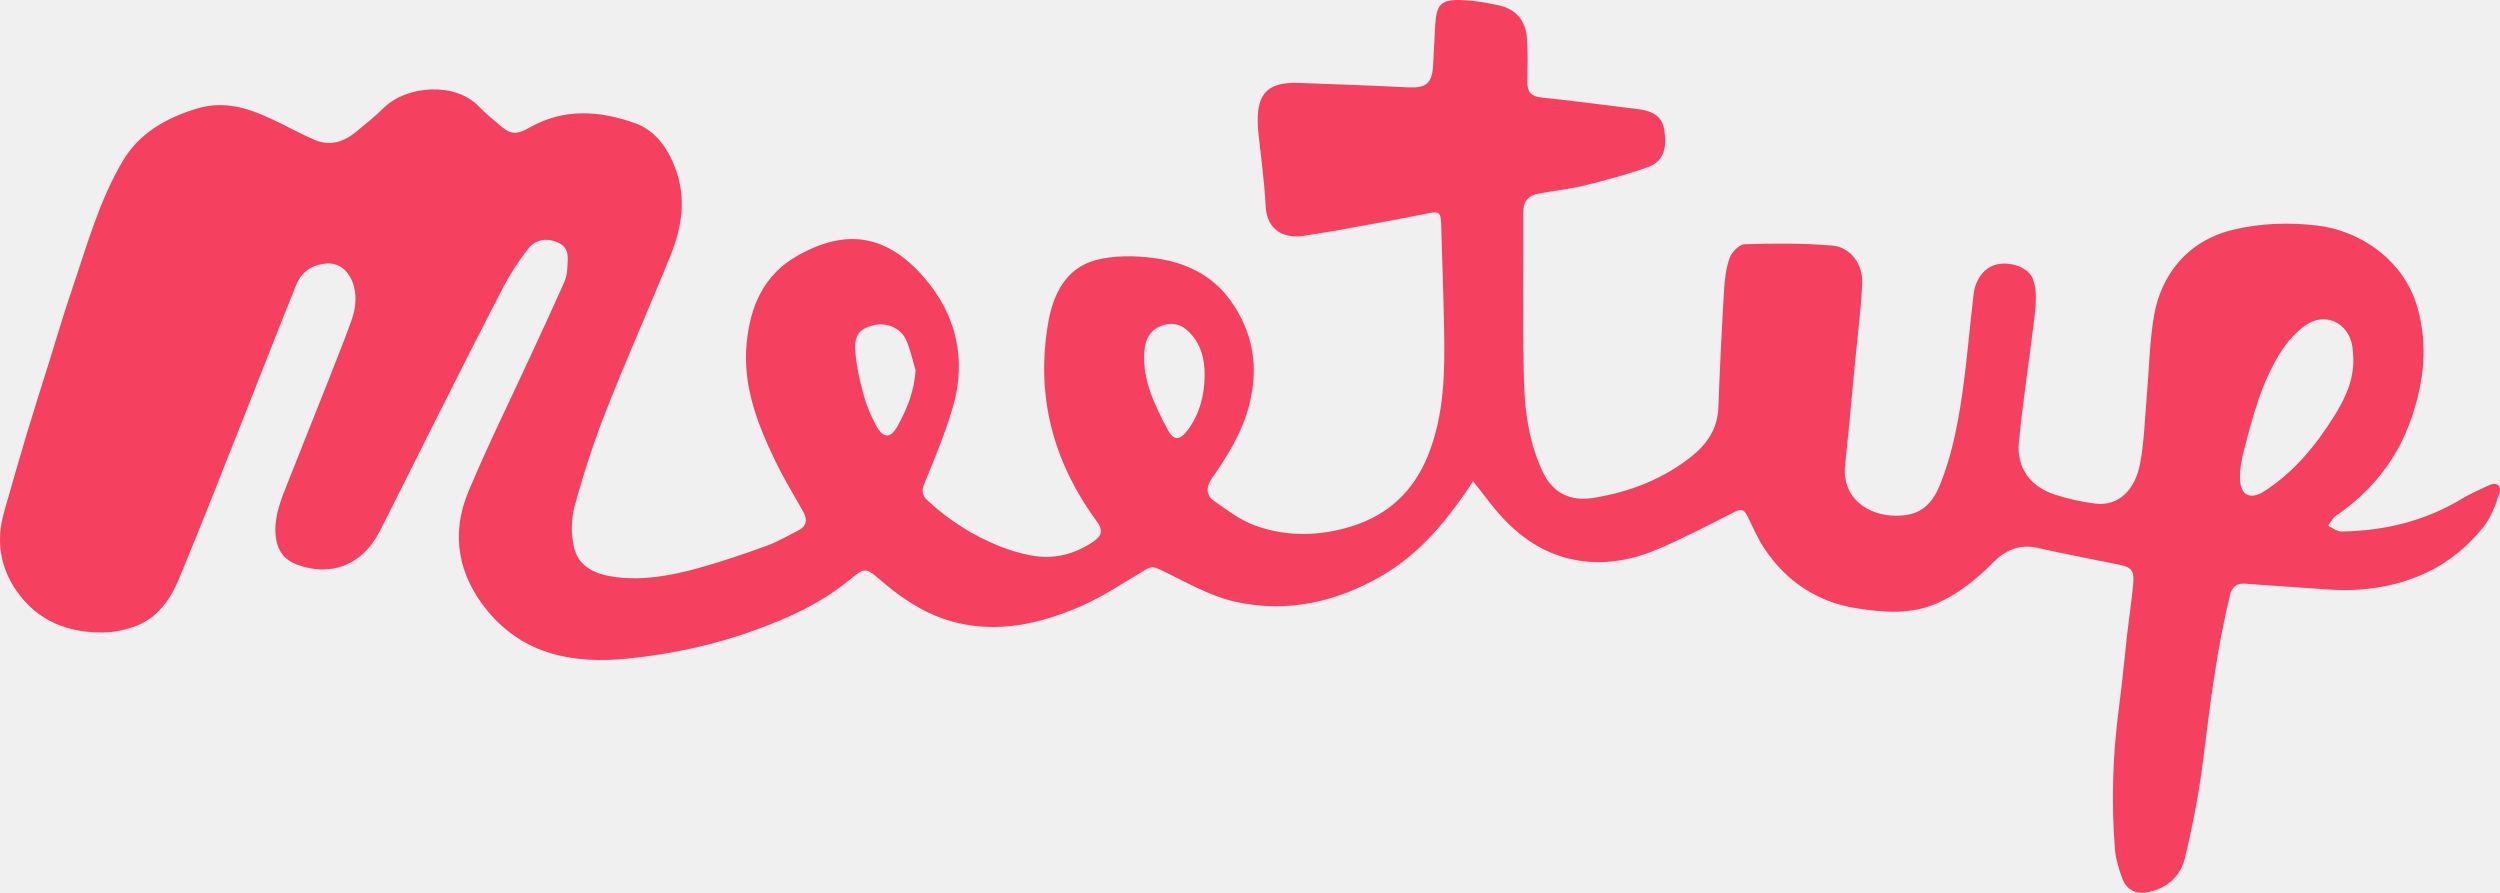
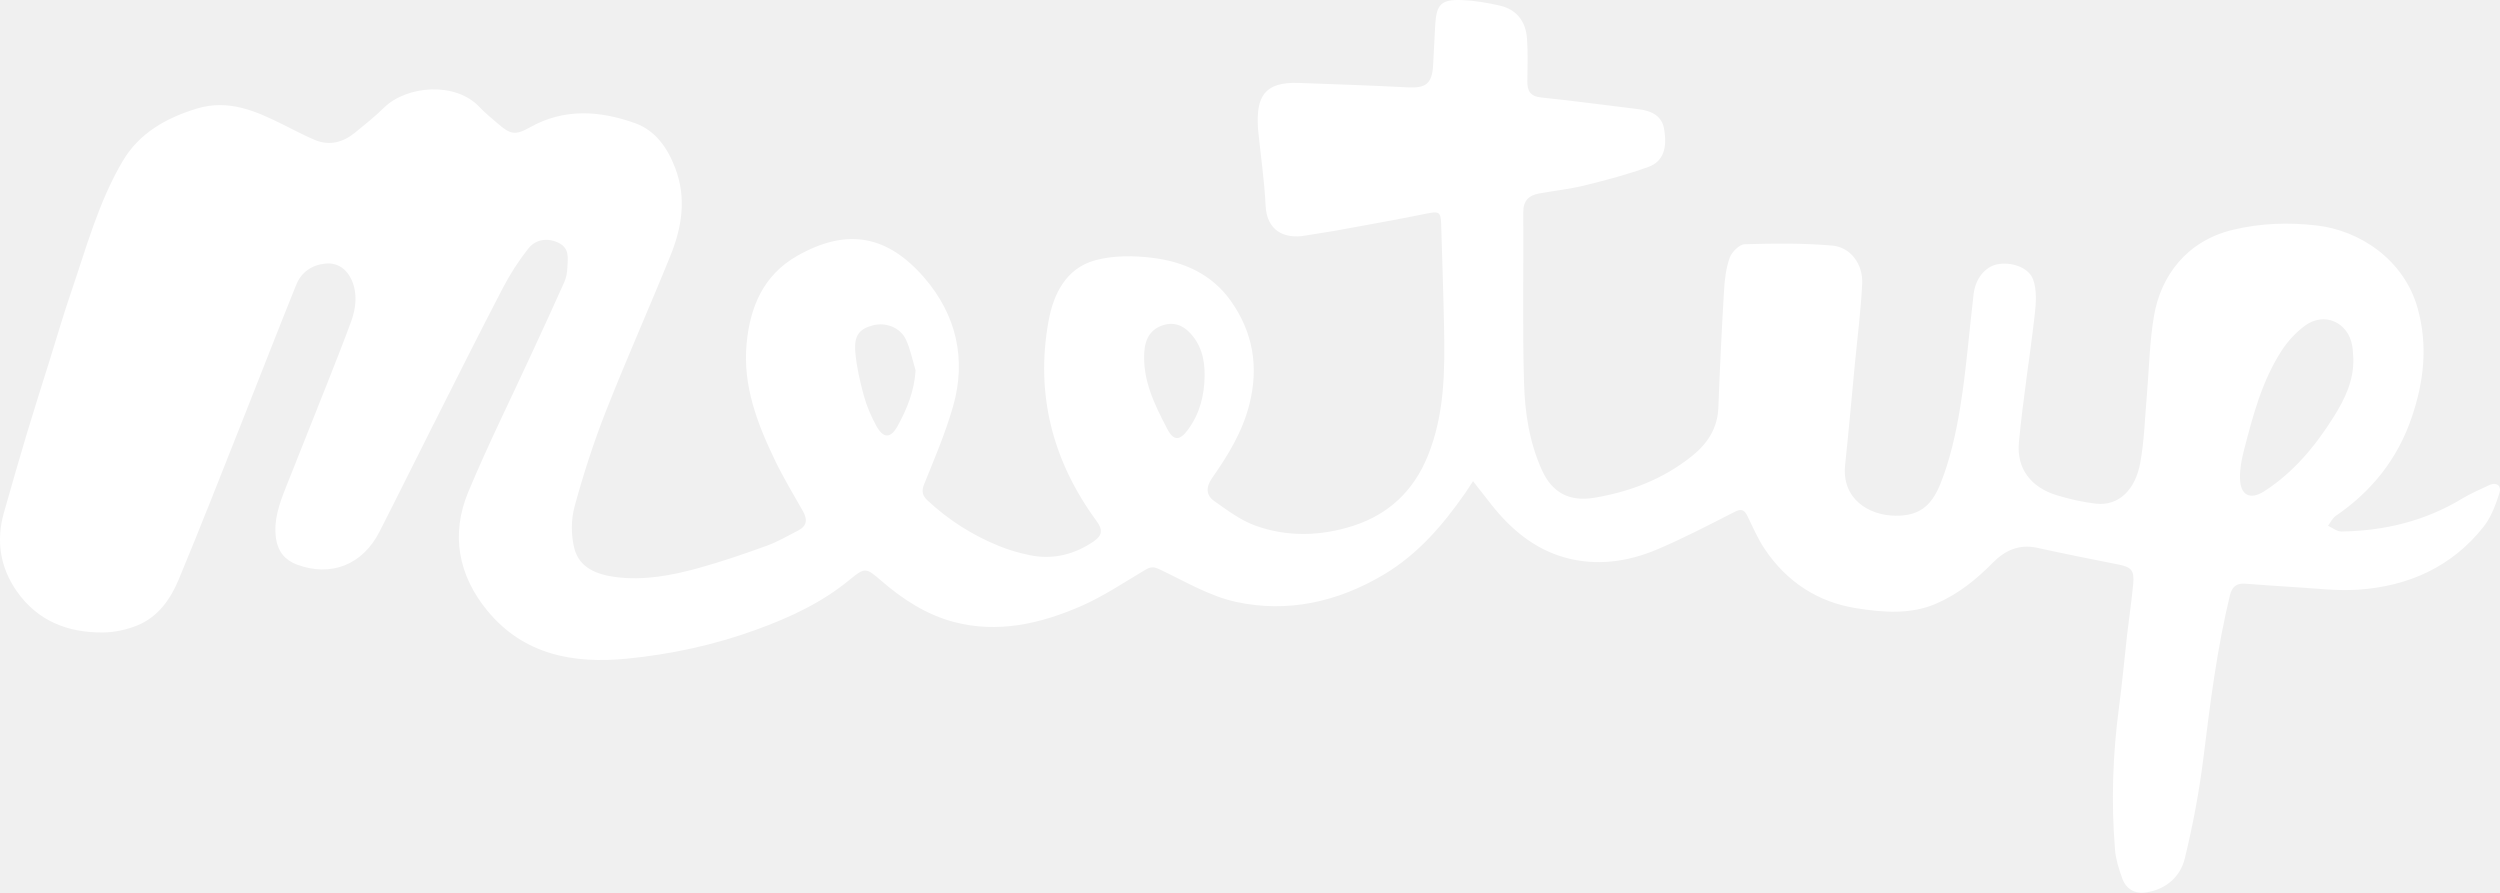
- <svg xmlns="http://www.w3.org/2000/svg" version="1.1" id="Layer_1" x="0px" y="0px" width="5573.111px" height="1990.154px" viewBox="0 0 5573.111 1990.154" enable-background="new 0 0 5573.111 1990.154" xml:space="preserve">
-   <path fill="#F64060" d="M3283.748,1072.614c-7.664,11.584-12.557,19.528-17.893,27.18  c-49.844,71.39-105.776,136.571-182.021,181.676c-102.199,60.419-212.97,85.341-328.428,60.315  c-59.242-12.853-114.359-46.009-170.154-72.463c-12.86-6.069-19.889-6.223-31.32,0.524c-47.857,28.227-94.404,59.867-145.076,81.812  c-89.938,38.936-184.639,60.752-282.521,34.857c-61.352-16.232-114.425-50.798-162.374-92.377  c-34.004-29.479-36.188-29.453-70.677-1.086c-62.014,51.031-133.607,83.935-208.522,111.116  c-92.929,33.748-188.767,54.427-286.788,64.135c-119.596,11.841-230.494-8.47-311.427-106.782  c-64.874-78.774-82.223-170.154-42.536-265.149c43.469-104.014,93.732-205.229,140.932-307.659  c24.611-53.367,49.382-106.683,73.253-160.368c4.366-9.862,6.131-21.368,6.629-32.254c0.934-20.015,5.007-41.936-18.136-53.979  c-23.645-12.263-51.543-10.052-68.875,11.879c-21.728,27.438-40.951,57.492-57.123,88.557  c-53.572,102.827-105.403,206.599-157.659,310.1c-39.201,77.61-77.65,155.565-117.208,232.974  c-37.479,73.422-107.924,101.396-184.27,72.845c-25.715-9.655-41.845-28.624-46.178-57.479  c-6.13-40.938,7.294-77.599,21.817-114.246c31.716-80.164,63.843-160.177,95.546-240.367  c16.977-42.995,33.965-86.026,49.904-129.417c11.166-30.339,14.521-62.515,1.496-92.316c-10.08-22.977-29.918-39.582-57.748-37.116  c-30.392,2.695-54.302,18.572-65.759,46.79c-40.312,99.527-78.979,199.708-118.641,299.492  c-47.438,119.435-94.088,239.194-143.505,357.821c-18.292,43.838-45.883,83.755-92.305,102.518  c-23.5,9.528-50.106,15.42-75.411,15.775c-78.952,1.034-147.138-25.342-193.707-92.351c-37.03-53.29-46.087-112.598-28.19-175.339  c16.551-58.082,33.105-116.161,50.467-174.014c16.451-54.822,33.939-109.351,51.016-164.008  c15.916-50.889,30.796-102.163,48.054-152.591c33.964-99.273,61.352-201.523,115.176-292.585  c36.825-62.308,96.479-95.994,164.893-116.891c71.528-21.816,132.46,5.648,193.528,36.035c23.158,11.493,46.01,23.784,69.779,33.797  c33.161,13.923,63.396,5.109,90.181-16.707c21.921-17.845,44.042-35.676,64.248-55.409c50.48-49.281,159.529-58.413,212.819-1.062  c12.274,13.207,26.758,24.348,40.312,36.316c27.896,24.64,39.431,27.154,71.707,8.94c76.756-43.339,156.27-37.338,234.432-9.556  c45.345,16.134,72.488,54.657,89.82,100.283c25.494,67.175,14.806,132.039-10.741,195.179  c-46.994,116.158-98.179,230.597-144.034,347.19c-27.18,69.167-50.134,140.288-69.666,211.974  c-7.955,29.214-8.007,63.854-0.586,93.206c11.228,44.429,51.922,58.986,93.08,64.2c62.677,7.945,124.181-3.704,184.229-20.311  c51.284-14.127,101.777-31.563,151.862-49.663c24.166-8.736,46.687-22.147,69.754-33.861c19.733-9.978,21.257-24.587,10.858-42.957  c-21.243-37.489-43.585-74.507-62.298-113.286c-39.57-81.967-72.13-166.551-63.444-260.025  c7.588-81.814,37.133-152.871,112.622-195.932c111.446-63.521,201.883-45.982,283.798,48.922  c70.842,82.097,94.204,180.921,63.791,286.801c-17.015,59.203-41.359,116.428-64.582,173.681  c-6.426,15.852-2.696,26.006,7.333,35.342c46.916,43.824,100.41,77.867,159.794,101.955c22.391,9.122,46.062,15.916,69.793,20.683  c51.041,10.229,98.393-1.918,140.914-30.76c20.248-13.72,20.691-26.541,6.643-45.688  c-97.806-133.395-136.521-281.87-107.131-445.024c11.012-61.083,39.267-118.779,104.833-136.368  c40.529-10.884,86.334-10.424,128.476-5.058c68.488,8.71,130.514,36.045,172.59,95.009c50.48,70.751,63.37,148.182,41.645,232.766  c-15.599,60.752-47.467,112.433-82.557,162.631c-13.896,19.901-14.432,38.244,4.512,51.553  c29.173,20.502,58.82,42.981,91.787,54.852c71.634,25.776,145.963,23.528,218.131,0.331  c78.966-25.434,134.451-77.814,166.094-155.54c37.794-92.951,38.255-190.312,36.34-288.025  c-1.521-76.349-4.189-152.691-6.452-229.065c-0.804-27.271-5.196-28.854-31.194-23.565  c-68.488,13.836-137.322,26.084-206.056,38.652c-21.678,3.935-43.547,6.604-65.211,10.512c-47.221,8.496-86.18-10.906-88.849-66.141  c-2.722-55.665-10.78-111.064-16.503-166.604c-0.334-3.126-0.59-6.27-0.755-9.426c-3.195-65.359,12.621-100.909,91.088-98.061  c81.033,2.978,162.066,5.647,242.999,9.899c39.812,2.07,53.813-7.958,56.433-47.464c2.02-30.67,2.875-61.364,4.789-92.021  c2.875-45.982,13.359-56.905,60.071-55.078c27.925,1.099,55.986,5.966,83.298,12.109c38.459,8.648,58.616,35.728,61.284,73.982  c2.16,31.346,1.254,62.936,0.757,94.383c-0.41,22.251,6.5,34.194,31.445,36.712c72.005,7.33,143.727,17.346,215.579,25.877  c33.927,4.038,52.966,17.771,57.554,42.996c7.959,43.812-1.51,73.816-34.578,85.786c-46.254,16.732-94.074,29.48-141.896,41.269  c-33.466,8.266-68.134,11.804-102.148,18.052c-22.825,4.177-35.229,16.169-35.024,41.845c0.854,126.786-2.019,253.688,1.662,380.353  c1.914,66.471,11.892,133.033,40.209,195.123c22.875,50.289,61.938,70.101,116.265,60.991  c79.717-13.373,152.792-41.371,216.444-91.812c35.319-27.986,58.552-62.233,60.313-109.531  c3.183-86.552,7.459-173.077,12.541-259.502c1.471-24.934,4.297-50.788,12.609-74.047c4.635-12.903,21.562-29.966,33.351-30.312  c65.116-1.968,130.676-2.618,195.485,3.003c40.771,3.524,68.778,41.667,66.621,84.828c-2.922,60.428-10.737,120.642-16.487,180.946  c-7.103,74.403-13.651,148.858-21.56,223.161c-8.01,75.211,52.148,112.507,111.672,113.235c49.935,0.6,79.414-18.035,100.631-70.878  c21.97-54.696,35.027-113.99,44.502-172.469c13.402-83.024,19.746-167.188,29.635-250.791c4.025-34.144,25.34-60.393,51.847-66.089  c30.646-6.578,70.853,5.853,80.884,33.864c8.417,23.411,6.5,52.013,3.57,77.686c-10.828,95.214-26.446,189.952-35.365,285.355  c-5.494,58.604,27.361,100.323,84.299,117.643c28.373,8.609,57.801,15.417,87.185,18.815c51.604,5.901,88.147-31.769,98.927-90.423  c9.124-49.317,10.336-100.094,14.77-150.252c5.186-59.563,5.938-119.892,16.117-178.596c14.971-86.91,71.11-165.747,175.125-191.041  c62.434-15.199,125.379-17.012,187.715-9.809c95.045,10.933,194.463,75.541,224.852,184.716  c23.077,83,13.906,163.178-13.246,243.024c-31.451,92.529-88.941,164.636-169.223,219.549c-7.412,5.059-11.742,14.663-17.438,22.174  c10.077,4.458,20.258,12.925,30.29,12.747c95.952-1.468,186.444-23.414,269.3-73.675c18.695-11.318,39.059-19.89,58.805-29.279  c18.142-8.596,28.832,1.585,23.785,17.232c-8.42,26.224-18.549,53.893-35.319,75.079c-71.008,89.761-167.865,132.794-279.89,140.331  c-47.518,3.191-95.746-3.156-143.623-5.801c-36.137-2.02-72.207-5.161-108.342-7.611c-18.34-1.201-28.93,6.5-33.519,25.456  c-28.767,118.729-43.99,239.46-58.908,360.516c-9.416,76.218-23.635,152.18-41.871,226.765  c-9.876,40.465-41.476,68.363-85.226,75.414c-26.149,4.213-45.5-7.104-54.275-31.476c-7.395-20.551-14.303-42.124-16.064-63.659  c-8.627-106.288-5.101-212.319,9.015-318.096c7.155-53.814,11.942-107.935,18.088-161.865c4.342-37.514,9.992-74.902,13.519-112.493  c2.768-30.361-4.142-37.528-33.213-43.312c-60.127-11.995-120.285-23.786-180.153-37.043c-40.672-9.044-72.376,5.362-99.942,33.389  c-36.629,37.26-77.1,69.641-125.127,90.576c-58.002,25.303-119.481,19.988-179.143,10.536  c-86.069-13.705-154.814-58.959-203.686-131.577c-15.179-22.53-26.162-47.95-38.055-72.516  c-6.654-13.755-12.644-19.106-28.773-10.881c-57.203,29.124-114.193,59.025-173.244,83.972  c-65.771,27.797-135.566,37.565-205.46,18.075c-68.134-19.034-120.39-62.896-163.78-117.72  C3313.23,1110.512,3301.787,1095.72,3283.748,1072.614z M5246.166,799.954c-0.752-9.426-0.752-18.917-2.314-28.19  c-8.722-53.701-62.641-77.737-106.08-45.356c-19.643,14.636-37.49,33.859-50.893,54.427  c-44.754,68.604-64.961,147.199-85.168,225.358c-5.086,19.633-8.625,40.391-8.217,60.545c0.759,37.542,22.832,48.578,54.275,28.294  c65.26-42.102,113.598-100.5,154.405-165.416C5226.971,890.182,5247.279,848.581,5246.166,799.954z M2685.396,837.826  c0.573-37.312-8.137-71.837-35.615-98.673c-15.234-14.87-34.281-21.345-56.124-14.536c-26.492,8.211-40.812,27.87-42.804,60.493  c-3.855,63.2,23.287,117.502,51.223,170.957c14.384,27.528,28.051,26.657,46.634,1.216  C2674.704,921.708,2684.846,881.268,2685.396,837.826z M2041.107,825.755c-6.908-22.854-11.479-46.789-21.345-68.312  c-12.595-27.388-45.062-39.713-73.776-32.202c-30.389,7.972-42.406,22.456-39.253,59.894c2.772,32.585,10.259,65.081,18.93,96.732  c6.36,23.262,16.159,46.061,27.743,67.252c15.586,28.547,31.871,28.829,47.198,1.188  C2021.73,912.255,2038.056,872.29,2041.107,825.755z" />
+ <svg xmlns="http://www.w3.org/2000/svg" version="1.1" width="5573.111" height="1990.154" enable-background="new 0 0 5573.111 1990.154" xml:space="preserve" style="">
+   <rect id="backgroundrect" width="100%" height="100%" x="0" y="0" fill="none" stroke="none" />
+   <g class="currentLayer" style="">
+     <path fill="#ffffff" d="M3283.748,1072.614c-7.664,11.584-12.557,19.528-17.893,27.18  c-49.844,71.39-105.776,136.571-182.021,181.676c-102.199,60.419-212.97,85.341-328.428,60.315  c-59.242-12.853-114.359-46.009-170.154-72.463c-12.86-6.069-19.889-6.223-31.32,0.524c-47.857,28.227-94.404,59.867-145.076,81.812  c-89.938,38.936-184.639,60.752-282.521,34.857c-61.352-16.232-114.425-50.798-162.374-92.377  c-34.004-29.479-36.188-29.453-70.677-1.086c-62.014,51.031-133.607,83.935-208.522,111.116  c-92.929,33.748-188.767,54.427-286.788,64.135c-119.596,11.841-230.494-8.47-311.427-106.782  c-64.874-78.774-82.223-170.154-42.536-265.149c43.469-104.014,93.732-205.229,140.932-307.659  c24.611-53.367,49.382-106.683,73.253-160.368c4.366-9.862,6.131-21.368,6.629-32.254c0.934-20.015,5.007-41.936-18.136-53.979  c-23.645-12.263-51.543-10.052-68.875,11.879c-21.728,27.438-40.951,57.492-57.123,88.557  c-53.572,102.827-105.403,206.599-157.659,310.1c-39.201,77.61-77.65,155.565-117.208,232.974  c-37.479,73.422-107.924,101.396-184.27,72.845c-25.715-9.655-41.845-28.624-46.178-57.479  c-6.13-40.938,7.294-77.599,21.817-114.246c31.716-80.164,63.843-160.177,95.546-240.367  c16.977-42.995,33.965-86.026,49.904-129.417c11.166-30.339,14.521-62.515,1.496-92.316c-10.08-22.977-29.918-39.582-57.748-37.116  c-30.392,2.695-54.302,18.572-65.759,46.79c-40.312,99.527-78.979,199.708-118.641,299.492  c-47.438,119.435-94.088,239.194-143.505,357.821c-18.292,43.838-45.883,83.755-92.305,102.518  c-23.5,9.528-50.106,15.42-75.411,15.775c-78.952,1.034-147.138-25.342-193.707-92.351c-37.03-53.29-46.087-112.598-28.19-175.339  c16.551-58.082,33.105-116.161,50.467-174.014c16.451-54.822,33.939-109.351,51.016-164.008  c15.916-50.889,30.796-102.163,48.054-152.591c33.964-99.273,61.352-201.523,115.176-292.585  c36.825-62.308,96.479-95.994,164.893-116.891c71.528-21.816,132.46,5.648,193.528,36.035c23.158,11.493,46.01,23.784,69.779,33.797  c33.161,13.923,63.396,5.109,90.181-16.707c21.921-17.845,44.042-35.676,64.248-55.409c50.48-49.281,159.529-58.413,212.819-1.062  c12.274,13.207,26.758,24.348,40.312,36.316c27.896,24.64,39.431,27.154,71.707,8.94c76.756-43.339,156.27-37.338,234.432-9.556  c45.345,16.134,72.488,54.657,89.82,100.283c25.494,67.175,14.806,132.039-10.741,195.179  c-46.994,116.158-98.179,230.597-144.034,347.19c-27.18,69.167-50.134,140.288-69.666,211.974  c-7.955,29.214-8.007,63.854-0.586,93.206c11.228,44.429,51.922,58.986,93.08,64.2c62.677,7.945,124.181-3.704,184.229-20.311  c51.284-14.127,101.777-31.563,151.862-49.663c24.166-8.736,46.687-22.147,69.754-33.861c19.733-9.978,21.257-24.587,10.858-42.957  c-21.243-37.489-43.585-74.507-62.298-113.286c-39.57-81.967-72.13-166.551-63.444-260.025  c7.588-81.814,37.133-152.871,112.622-195.932c111.446-63.521,201.883-45.982,283.798,48.922  c70.842,82.097,94.204,180.921,63.791,286.801c-17.015,59.203-41.359,116.428-64.582,173.681  c-6.426,15.852-2.696,26.006,7.333,35.342c46.916,43.824,100.41,77.867,159.794,101.955c22.391,9.122,46.062,15.916,69.793,20.683  c51.041,10.229,98.393-1.918,140.914-30.76c20.248-13.72,20.691-26.541,6.643-45.688  c-97.806-133.395-136.521-281.87-107.131-445.024c11.012-61.083,39.267-118.779,104.833-136.368  c40.529-10.884,86.334-10.424,128.476-5.058c68.488,8.71,130.514,36.045,172.59,95.009c50.48,70.751,63.37,148.182,41.645,232.766  c-15.599,60.752-47.467,112.433-82.557,162.631c-13.896,19.901-14.432,38.244,4.512,51.553  c29.173,20.502,58.82,42.981,91.787,54.852c71.634,25.776,145.963,23.528,218.131,0.331  c78.966-25.434,134.451-77.814,166.094-155.54c37.794-92.951,38.255-190.312,36.34-288.025  c-1.521-76.349-4.189-152.691-6.452-229.065c-0.804-27.271-5.196-28.854-31.194-23.565  c-68.488,13.836-137.322,26.084-206.056,38.652c-21.678,3.935-43.547,6.604-65.211,10.512c-47.221,8.496-86.18-10.906-88.849-66.141  c-2.722-55.665-10.78-111.064-16.503-166.604c-0.334-3.126-0.59-6.27-0.755-9.426c-3.195-65.359,12.621-100.909,91.088-98.061  c81.033,2.978,162.066,5.647,242.999,9.899c39.812,2.07,53.813-7.958,56.433-47.464c2.02-30.67,2.875-61.364,4.789-92.021  c2.875-45.982,13.359-56.905,60.071-55.078c27.925,1.099,55.986,5.966,83.298,12.109c38.459,8.648,58.616,35.728,61.284,73.982  c2.16,31.346,1.254,62.936,0.757,94.383c-0.41,22.251,6.5,34.194,31.445,36.712c72.005,7.33,143.727,17.346,215.579,25.877  c33.927,4.038,52.966,17.771,57.554,42.996c7.959,43.812-1.51,73.816-34.578,85.786c-46.254,16.732-94.074,29.48-141.896,41.269  c-33.466,8.266-68.134,11.804-102.148,18.052c-22.825,4.177-35.229,16.169-35.024,41.845c0.854,126.786-2.019,253.688,1.662,380.353  c1.914,66.471,11.892,133.033,40.209,195.123c22.875,50.289,61.938,70.101,116.265,60.991  c79.717-13.373,152.792-41.371,216.444-91.812c35.319-27.986,58.552-62.233,60.313-109.531  c3.183-86.552,7.459-173.077,12.541-259.502c1.471-24.934,4.297-50.788,12.609-74.047c4.635-12.903,21.562-29.966,33.351-30.312  c65.116-1.968,130.676-2.618,195.485,3.003c40.771,3.524,68.778,41.667,66.621,84.828c-2.922,60.428-10.737,120.642-16.487,180.946  c-7.103,74.403-13.651,148.858-21.56,223.161c-8.01,75.211,52.148,112.507,111.672,113.235c49.935,0.6,79.414-18.035,100.631-70.878  c21.97-54.696,35.027-113.99,44.502-172.469c13.402-83.024,19.746-167.188,29.635-250.791c4.025-34.144,25.34-60.393,51.847-66.089  c30.646-6.578,70.853,5.853,80.884,33.864c8.417,23.411,6.5,52.013,3.57,77.686c-10.828,95.214-26.446,189.952-35.365,285.355  c-5.494,58.604,27.361,100.323,84.299,117.643c28.373,8.609,57.801,15.417,87.185,18.815c51.604,5.901,88.147-31.769,98.927-90.423  c9.124-49.317,10.336-100.094,14.77-150.252c5.186-59.563,5.938-119.892,16.117-178.596c14.971-86.91,71.11-165.747,175.125-191.041  c62.434-15.199,125.379-17.012,187.715-9.809c95.045,10.933,194.463,75.541,224.852,184.716  c23.077,83,13.906,163.178-13.246,243.024c-31.451,92.529-88.941,164.636-169.223,219.549c-7.412,5.059-11.742,14.663-17.438,22.174  c10.077,4.458,20.258,12.925,30.29,12.747c95.952-1.468,186.444-23.414,269.3-73.675c18.695-11.318,39.059-19.89,58.805-29.279  c18.142-8.596,28.832,1.585,23.785,17.232c-8.42,26.224-18.549,53.893-35.319,75.079c-71.008,89.761-167.865,132.794-279.89,140.331  c-47.518,3.191-95.746-3.156-143.623-5.801c-36.137-2.02-72.207-5.161-108.342-7.611c-18.34-1.201-28.93,6.5-33.519,25.456  c-28.767,118.729-43.99,239.46-58.908,360.516c-9.416,76.218-23.635,152.18-41.871,226.765  c-9.876,40.465-41.476,68.363-85.226,75.414c-26.149,4.213-45.5-7.104-54.275-31.476c-7.395-20.551-14.303-42.124-16.064-63.659  c-8.627-106.288-5.101-212.319,9.015-318.096c7.155-53.814,11.942-107.935,18.088-161.865c4.342-37.514,9.992-74.902,13.519-112.493  c2.768-30.361-4.142-37.528-33.213-43.312c-60.127-11.995-120.285-23.786-180.153-37.043c-40.672-9.044-72.376,5.362-99.942,33.389  c-36.629,37.26-77.1,69.641-125.127,90.576c-58.002,25.303-119.481,19.988-179.143,10.536  c-86.069-13.705-154.814-58.959-203.686-131.577c-15.179-22.53-26.162-47.95-38.055-72.516  c-6.654-13.755-12.644-19.106-28.773-10.881c-57.203,29.124-114.193,59.025-173.244,83.972  c-65.771,27.797-135.566,37.565-205.46,18.075c-68.134-19.034-120.39-62.896-163.78-117.72  C3313.23,1110.512,3301.787,1095.72,3283.748,1072.614z M5246.166,799.954c-0.752-9.426-0.752-18.917-2.314-28.19  c-8.722-53.701-62.641-77.737-106.08-45.356c-19.643,14.636-37.49,33.859-50.893,54.427  c-44.754,68.604-64.961,147.199-85.168,225.358c-5.086,19.633-8.625,40.391-8.217,60.545c0.759,37.542,22.832,48.578,54.275,28.294  c65.26-42.102,113.598-100.5,154.405-165.416C5226.971,890.182,5247.279,848.581,5246.166,799.954z M2685.396,837.826  c0.573-37.312-8.137-71.837-35.615-98.673c-15.234-14.87-34.281-21.345-56.124-14.536c-26.492,8.211-40.812,27.87-42.804,60.493  c-3.855,63.2,23.287,117.502,51.223,170.957c14.384,27.528,28.051,26.657,46.634,1.216  C2674.704,921.708,2684.846,881.268,2685.396,837.826z M2041.107,825.755c-6.908-22.854-11.479-46.789-21.345-68.312  c-12.595-27.388-45.062-39.713-73.776-32.202c-30.389,7.972-42.406,22.456-39.253,59.894c2.772,32.585,10.259,65.081,18.93,96.732  c6.36,23.262,16.159,46.061,27.743,67.252c15.586,28.547,31.871,28.829,47.198,1.188  C2021.73,912.255,2038.056,872.29,2041.107,825.755z" id="svg_1" class="selected" fill-opacity="1" />
+   </g>
</svg>
